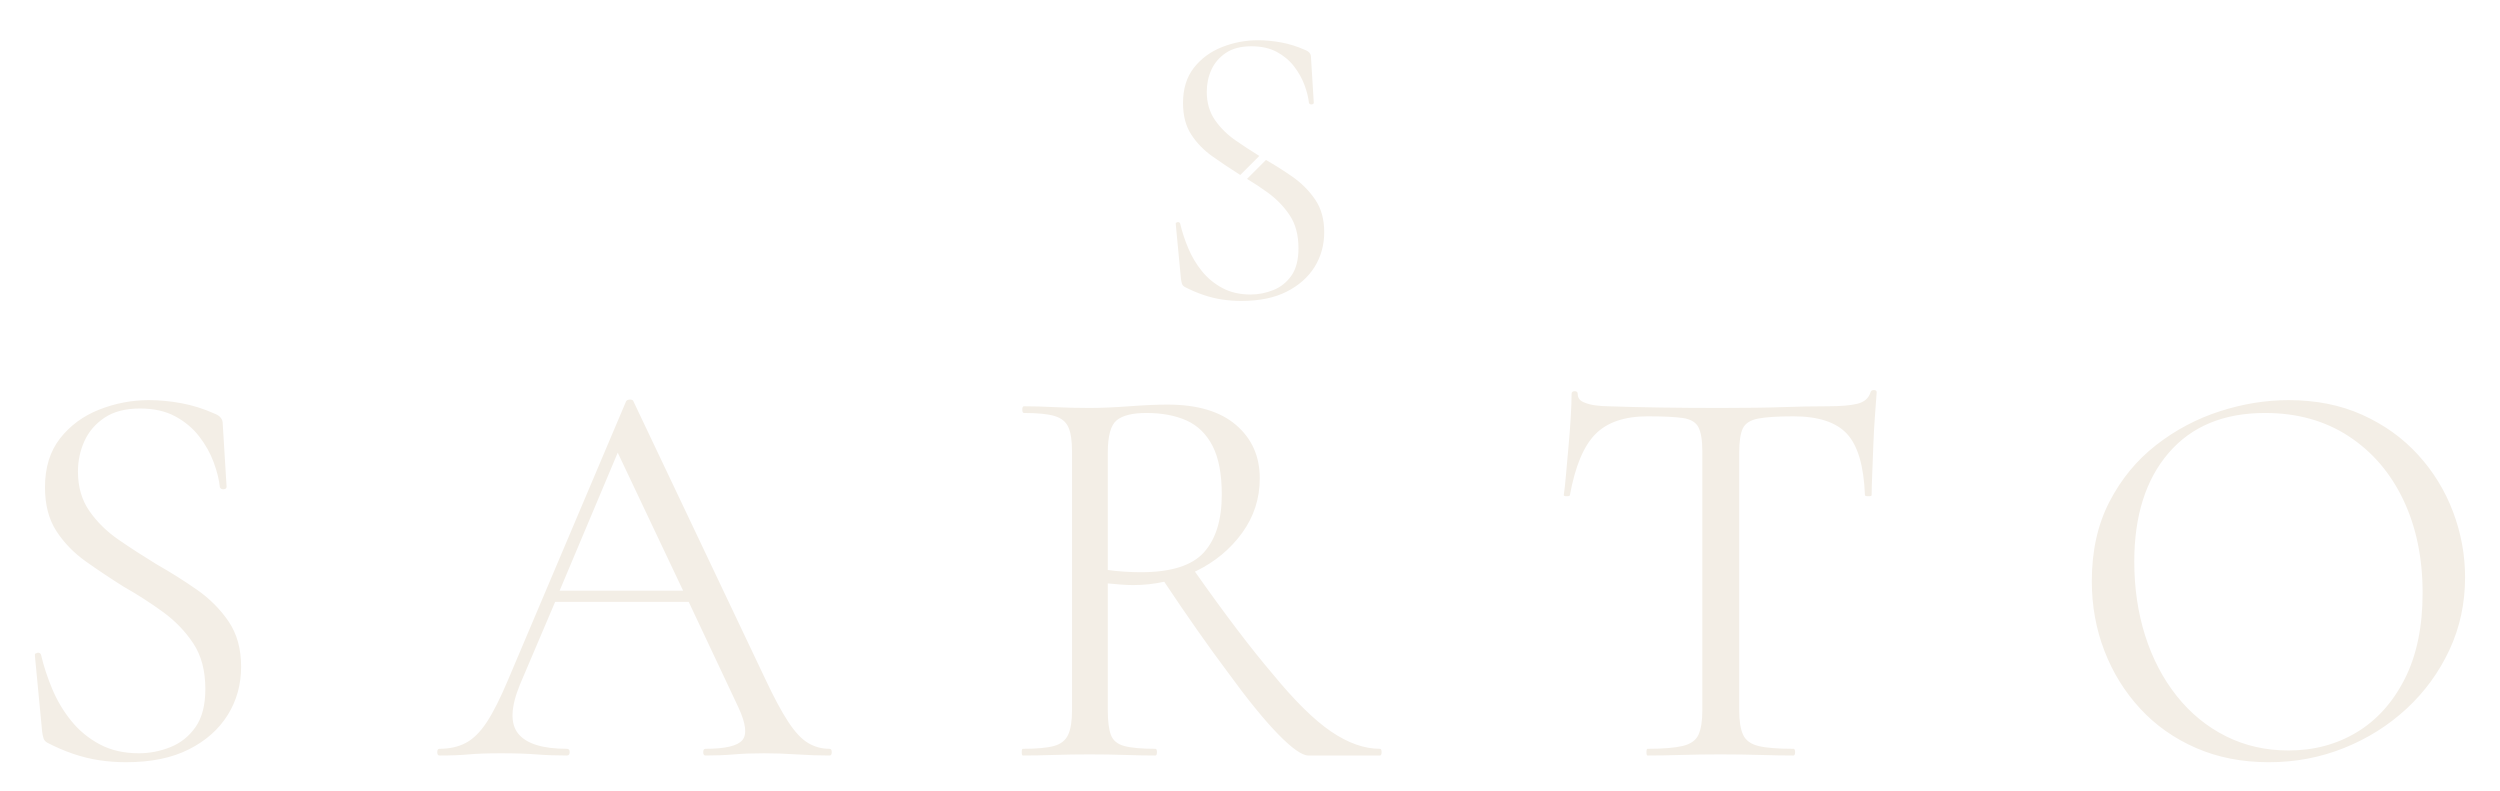
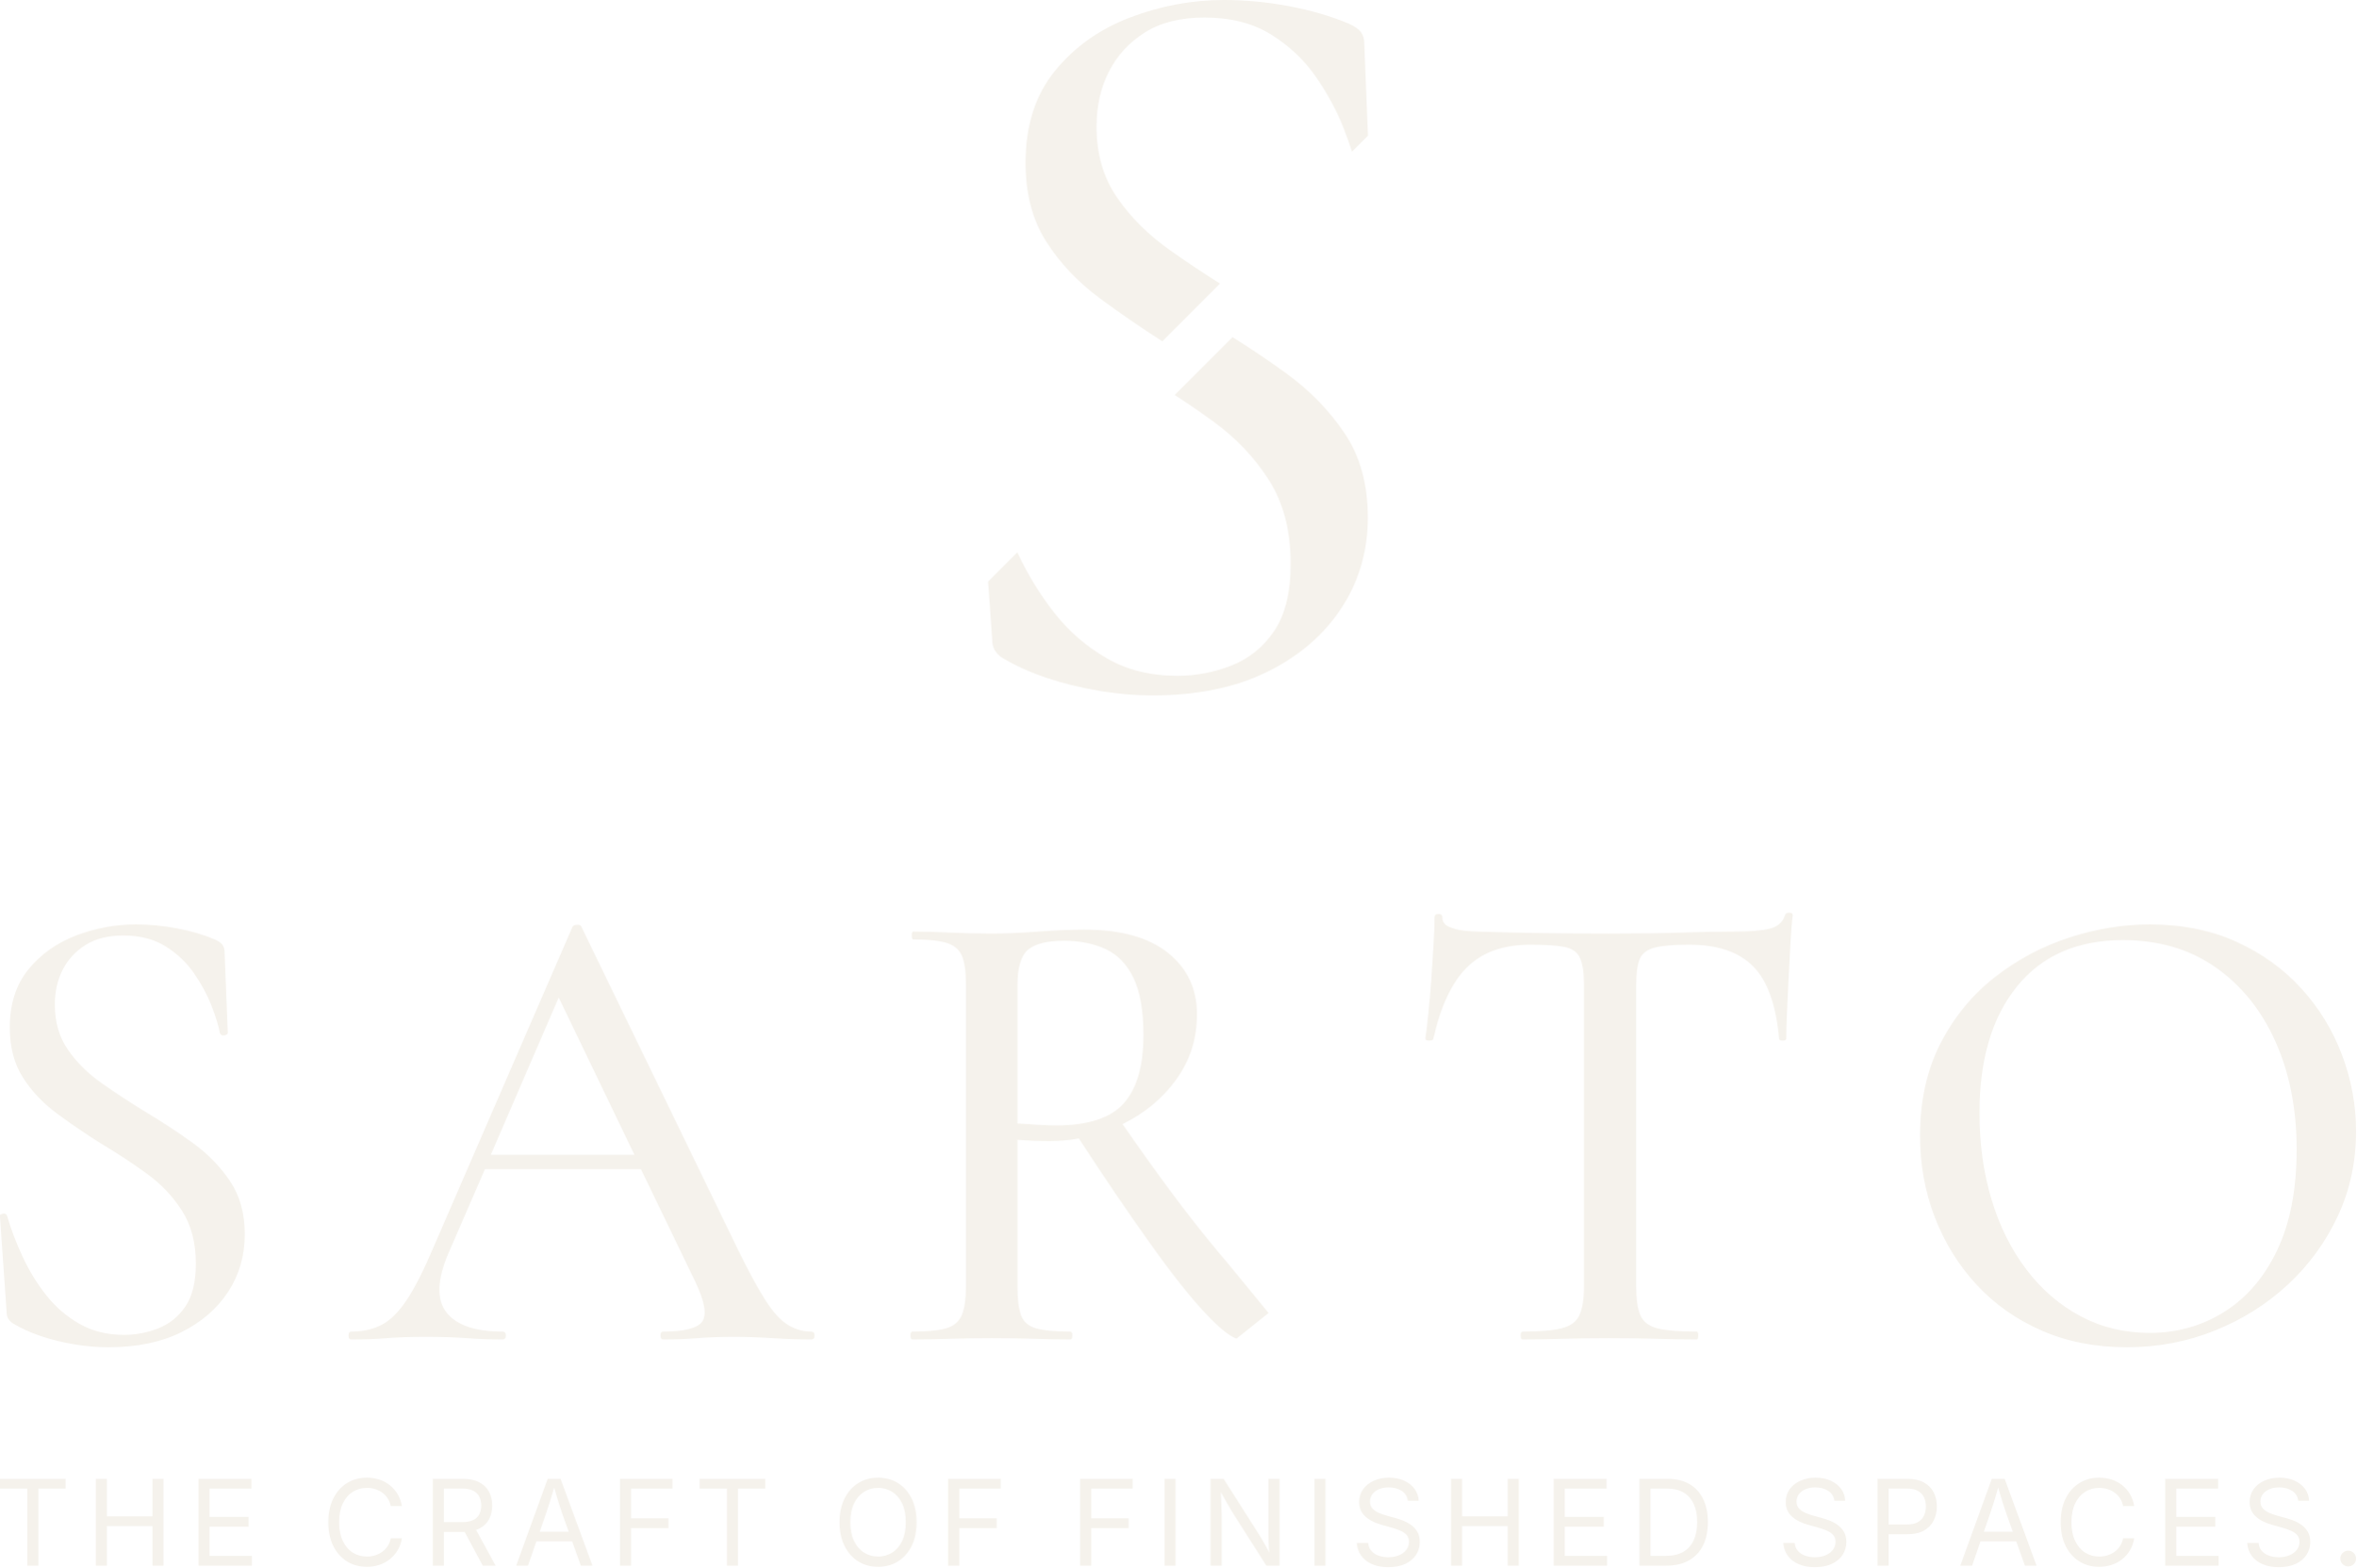
- <svg xmlns="http://www.w3.org/2000/svg" viewBox="0 0 715.84 226.25" width="715.84" height="226.25" role="img" aria-label="SARTO">
-   <path fill="#F3EEE6" d="M362.49 45.8Q366.38 48.04 370.02 50.57Q373.99 53.34 376.58 57.14Q379.17 60.94 379.17 66.47Q379.17 72 376.41 76.44Q373.64 80.87 368.4 83.52Q363.16 86.17 355.44 86.17Q352.68 86.17 349.97 85.77Q347.26 85.36 344.56 84.44Q341.85 83.52 339.2 82.14Q338.62 81.79 338.45 81.27Q338.28 80.76 338.16 79.95L336.67 64.28V63.82Q336.9 63.71 337.24 63.59Q337.82 63.59 337.93 64.05Q338.74 67.51 340.24 71.08Q341.73 74.65 344.15 77.64Q346.57 80.64 350.03 82.48Q353.48 84.33 358.09 84.33Q361.43 84.33 364.6 83.06Q367.77 81.79 369.79 78.91Q371.8 76.03 371.8 71.08Q371.8 65.43 369.32 61.69Q366.85 57.95 363.05 55.18Q360.19 53.1 357.07 51.22L362.49 45.8ZM345.54 26.27Q345.54 30.99 347.9 34.39Q350.26 37.79 353.95 40.32Q357.1 42.49 360.58 44.65L355.15 50.09Q355.07 50.04 354.98 50Q350.95 47.46 347.21 44.81Q343.46 42.16 341.1 38.53Q338.74 34.91 338.74 29.49Q338.74 23.39 341.85 19.41Q344.96 15.44 349.91 13.48Q354.87 11.52 360.17 11.52Q363.39 11.52 366.85 12.15Q370.3 12.79 373.64 14.28Q374.57 14.63 374.97 15.15Q375.37 15.67 375.37 16.24L376.18 29.38Q376.18 29.84 375.6 29.89Q375.03 29.95 374.8 29.49Q374.57 27.19 373.53 24.36Q372.49 21.54 370.53 19.01Q368.58 16.47 365.58 14.86Q362.59 13.25 358.32 13.25Q353.83 13.25 351.01 15.15Q348.19 17.05 346.86 19.99Q345.54 22.92 345.54 26.27Z" />
-   <path fill="#F3EEE6" d="M649.68 218.25Q638.16 218.25 628.8 214.17Q619.44 210.09 612.8 202.89Q606.16 195.69 602.56 186.33Q598.96 176.97 598.96 166.41Q598.96 153.45 604 143.69Q609.04 133.93 617.36 127.45Q625.68 120.97 635.6 117.77Q645.52 114.57 655.28 114.57Q667.12 114.57 676.48 118.81Q685.84 123.05 692.4 130.25Q698.96 137.45 702.4 146.57Q705.84 155.69 705.84 165.29Q705.84 176.49 701.36 186.09Q696.88 195.69 689.12 202.89Q681.36 210.09 671.2 214.17Q661.04 218.25 649.68 218.25ZM655.28 214.89Q666.16 214.89 674.8 209.69Q683.44 204.49 688.56 194.41Q693.68 184.33 693.68 169.77Q693.68 154.73 688.16 143.13Q682.64 131.53 672.48 124.89Q662.32 118.25 648.56 118.25Q630.8 118.25 620.96 129.69Q611.12 141.13 611.12 160.81Q611.12 172.17 614.24 182.01Q617.36 191.85 623.28 199.29Q629.2 206.73 637.36 210.81Q645.52 214.89 655.28 214.89ZM374.64 216.33Q371.92 216.33 365.92 210.17Q359.92 204.01 351.44 192.33Q343.28 181.45 333.36 166.57Q329.04 167.53 324.4 167.53Q322.8 167.53 320.8 167.37Q318.8 167.21 317.2 167.05V203.37Q317.2 208.01 318.08 210.41Q318.96 212.81 321.92 213.61Q324.88 214.41 330.8 214.41Q331.28 214.41 331.28 215.37Q331.28 216.33 330.8 216.33Q326.96 216.33 322.24 216.17Q317.52 216.01 311.92 216.01Q306.64 216.01 301.76 216.17Q296.88 216.33 292.88 216.33Q292.56 216.33 292.56 215.37Q292.56 214.41 292.88 214.41Q298.8 214.41 301.76 213.61Q304.72 212.81 305.84 210.41Q306.96 208.01 306.96 203.37V129.29Q306.96 124.65 305.92 122.33Q304.88 120.01 302 119.13Q299.12 118.25 293.2 118.25Q292.72 118.25 292.72 117.29Q292.72 116.33 293.2 116.33Q297.04 116.33 301.84 116.57Q306.64 116.81 311.92 116.81Q316.88 116.81 323.36 116.33Q329.84 115.85 334.32 115.85Q347.12 115.85 353.92 121.69Q360.72 127.53 360.72 136.97Q360.72 145.61 355.68 152.57Q350.64 159.53 342.48 163.53Q342.32 163.53 342.16 163.69Q355.12 182.09 364.4 192.97Q373.84 204.49 381.12 209.45Q388.4 214.41 395.12 214.41Q395.6 214.41 395.6 215.37Q395.6 216.33 395.12 216.33ZM237.52 214.41Q238.16 214.41 238.16 215.37Q238.16 216.33 237.52 216.33Q232.88 216.33 228.08 216.01Q223.28 215.69 218.8 215.69Q213.84 215.69 210.16 216.01Q206.48 216.33 202 216.33Q201.36 216.33 201.36 215.37Q201.36 214.41 202 214.41Q210.48 214.41 212.56 211.93Q214.64 209.45 211.44 202.57L197.2 172.33H158.96L148.88 196.01Q144.88 205.77 148.4 210.09Q151.92 214.41 162.32 214.41Q163.12 214.41 163.12 215.37Q163.12 216.33 162.32 216.33Q157.52 216.33 153.52 216.01Q149.52 215.69 143.44 215.69Q137.68 215.69 134.24 216.01Q130.8 216.33 125.84 216.33Q125.2 216.33 125.2 215.37Q125.2 214.41 125.84 214.41Q130.16 214.41 133.36 212.73Q136.56 211.05 139.36 206.81Q142.16 202.57 145.52 194.57L179.28 114.89Q179.6 114.41 180.4 114.41Q181.2 114.41 181.36 114.89L219.12 194.41Q222.8 202.25 225.68 206.65Q228.56 211.05 231.36 212.73Q234.16 214.41 237.52 214.41ZM471.76 119.21Q461.84 119.21 456.8 124.33Q451.76 129.45 449.52 141.77Q449.52 142.09 448.64 142.09Q447.76 142.09 447.76 141.77Q448.08 139.69 448.4 135.93Q448.72 132.17 449.12 127.85Q449.52 123.53 449.76 119.45Q450 115.37 450 112.81Q450 112.01 450.88 112.01Q451.76 112.01 451.76 112.81Q451.76 114.41 453.36 115.13Q454.96 115.85 456.96 116.09Q458.96 116.33 460.4 116.33Q474.16 116.81 492.56 116.81Q503.92 116.81 510.56 116.57Q517.2 116.33 523.44 116.33Q528.88 116.33 531.84 115.61Q534.8 114.89 535.6 112.33Q535.76 111.69 536.56 111.69Q537.36 111.69 537.36 112.33Q537.2 114.73 536.88 118.89Q536.56 123.05 536.4 127.53Q536.24 132.01 536.08 135.85Q535.92 139.69 535.92 141.77Q535.92 142.09 534.96 142.09Q534 142.09 534 141.77Q533.52 129.29 528.88 124.25Q524.24 119.21 513.52 119.21Q506.8 119.21 503.44 119.85Q500.08 120.49 499.04 122.65Q498 124.81 498 129.61V203.37Q498 208.01 499.12 210.41Q500.24 212.81 503.52 213.61Q506.8 214.41 513.52 214.41Q514 214.41 514 215.37Q514 216.33 513.52 216.33Q509.36 216.33 504.08 216.17Q498.8 216.01 492.56 216.01Q486.64 216.01 481.36 216.17Q476.08 216.33 471.76 216.33Q471.44 216.33 471.44 215.37Q471.44 214.41 471.76 214.41Q478.32 214.41 481.76 213.61Q485.2 212.81 486.32 210.41Q487.44 208.01 487.44 203.37V129.29Q487.44 124.49 486.32 122.33Q485.2 120.17 481.84 119.69Q478.48 119.21 471.76 119.21ZM22.32 135.05Q22.32 141.61 25.6 146.33Q28.88 151.05 34 154.57Q39.12 158.09 44.88 161.61Q50.8 164.97 56.32 168.81Q61.84 172.65 65.44 177.93Q69.04 183.21 69.04 190.89Q69.04 198.57 65.2 204.73Q61.36 210.89 54.08 214.57Q46.8 218.25 36.08 218.25Q32.24 218.25 28.48 217.69Q24.72 217.13 20.96 215.85Q17.2 214.57 13.52 212.65Q12.72 212.17 12.48 211.45Q12.24 210.73 12.08 209.61L10 187.85V187.21Q10.32 187.05 10.8 186.89Q11.6 186.89 11.76 187.53Q12.88 192.33 14.96 197.29Q17.04 202.25 20.4 206.41Q23.76 210.57 28.56 213.13Q33.36 215.69 39.76 215.69Q44.4 215.69 48.8 213.93Q53.2 212.17 56 208.17Q58.8 204.17 58.8 197.29Q58.8 189.45 55.36 184.25Q51.92 179.05 46.64 175.21Q41.36 171.37 35.44 168.01Q29.84 164.49 24.64 160.81Q19.44 157.13 16.16 152.09Q12.88 147.05 12.88 139.53Q12.88 131.05 17.2 125.53Q21.52 120.01 28.4 117.29Q35.28 114.57 42.64 114.57Q47.12 114.57 51.92 115.45Q56.72 116.33 61.36 118.41Q62.64 118.89 63.2 119.61Q63.76 120.33 63.76 121.13L64.88 139.37Q64.88 140.01 64.08 140.09Q63.28 140.17 62.96 139.53Q62.64 136.33 61.2 132.41Q59.76 128.49 57.04 124.97Q54.32 121.45 50.16 119.21Q46 116.97 40.08 116.97Q33.84 116.97 29.92 119.61Q26 122.25 24.16 126.33Q22.32 130.41 22.32 135.05ZM349.84 141.61Q349.84 132.81 347.2 127.69Q344.56 122.57 339.76 120.41Q334.96 118.25 328.24 118.25Q322.32 118.25 319.76 120.33Q317.2 122.41 317.2 129.61V163.21Q319.44 163.53 322 163.69Q324.56 163.85 326.64 163.85Q339.6 163.85 344.72 158.17Q349.84 152.49 349.84 141.61ZM195.6 169.13 176.88 129.61 160.24 169.13Z" />
+ <svg xmlns="http://www.w3.org/2000/svg" viewBox="0 0 542.04 360.59" width="542.04" height="360.59" role="img" aria-label="SARTO">
+   <path fill="#F5F2EC" transform="translate(227.33 0) scale(1.6)" d="M15.59 18.21Q15.59 13.77 17.37 10.29Q19.14 6.81 22.55 4.66Q25.95 2.52 31.13 2.52Q36.76 2.52 40.68 4.96Q44.61 7.4 47.12 11.03Q49.64 14.66 51.12 18.43Q51.84 20.27 52.32 21.81L54.62 19.51L54.08 6.07Q54.08 5.33 53.64 4.66Q53.19 4 51.86 3.4Q48.01 1.78 43.27 0.89Q38.54 0 33.95 0Q26.99 0 20.4 2.52Q13.81 5.03 9.59 10.21Q5.38 15.4 5.38 23.39Q5.38 30.05 8.34 34.72Q11.3 39.38 16.11 42.93Q20.43 46.12 25.05 49.08L33.34 40.78Q29.64 38.44 26.25 36.05Q21.51 32.72 18.55 28.42Q15.59 24.13 15.59 18.21ZM35.15 48.48 26.83 56.8Q29.7 58.66 32.39 60.62Q37.28 64.17 40.39 69.06Q43.5 73.94 43.5 81.05Q43.5 87.27 41.13 90.75Q38.76 94.23 34.98 95.71Q31.21 97.19 27.21 97.19Q21.44 97.19 17.07 94.67Q12.7 92.15 9.6 88.23Q6.49 84.31 4.27 79.57Q4.23 79.5 4.2 79.43L0 83.63L0.57 91.71Q0.57 92.89 0.94 93.49Q1.31 94.08 1.9 94.52Q4.86 96.3 8.41 97.48Q11.96 98.67 15.89 99.33Q19.81 100 23.66 100Q33.28 100 40.17 96.6Q47.05 93.19 50.82 87.42Q54.6 81.64 54.6 74.39Q54.6 67.28 51.27 62.32Q47.94 57.36 42.83 53.66Q39.09 50.95 35.15 48.48Z" />
+   <path fill="#F5F2EC" transform="translate(0.00 210.00)" d="M12.61 21.17Q12.61 27.18 15.62 31.53Q18.62 35.89 23.42 39.26Q28.23 42.64 33.63 45.95Q39.19 49.25 44.37 53Q49.55 56.76 52.93 61.79Q56.31 66.82 56.31 74.02Q56.31 81.38 52.48 87.24Q48.65 93.09 41.67 96.55Q34.68 100 24.92 100Q21.02 100 17.04 99.32Q13.06 98.65 9.46 97.45Q5.86 96.25 2.85 94.44Q2.25 93.99 1.88 93.39Q1.5 92.79 1.5 91.59L0 70.12Q0 69.82 0 69.52Q0.3 69.37 0.75 69.22Q1.5 69.22 1.65 69.82Q3 74.47 5.26 79.28Q7.51 84.08 10.66 88.06Q13.81 92.04 18.24 94.59Q22.67 97.15 28.53 97.15Q32.58 97.15 36.41 95.65Q40.24 94.14 42.64 90.62Q45.05 87.09 45.05 80.78Q45.05 73.57 41.89 68.62Q38.74 63.66 33.78 60.06Q28.83 56.46 23.27 53.15Q18.02 49.85 13.14 46.25Q8.26 42.64 5.26 37.91Q2.25 33.18 2.25 26.43Q2.25 18.32 6.53 13.06Q10.81 7.81 17.49 5.26Q24.17 2.7 31.23 2.7Q35.89 2.7 40.69 3.6Q45.5 4.5 49.4 6.16Q50.75 6.76 51.2 7.43Q51.65 8.11 51.65 8.86L52.4 27.63Q52.4 28.08 51.65 28.23Q50.9 28.38 50.6 27.78Q50.15 25.23 48.65 21.4Q47.15 17.57 44.59 13.89Q42.04 10.21 38.06 7.73Q34.08 5.26 28.38 5.26Q23.12 5.26 19.67 7.43Q16.22 9.61 14.41 13.14Q12.61 16.67 12.61 21.17ZM186.64 96.4Q187.39 96.4 187.39 97.3Q187.39 98.2 186.64 98.2Q182.28 98.2 177.7 97.9Q173.12 97.6 168.77 97.6Q163.96 97.6 160.44 97.9Q156.91 98.2 152.55 98.2Q151.95 98.2 151.95 97.3Q151.95 96.4 152.55 96.4Q159.91 96.4 161.56 94.07Q163.21 91.74 159.91 84.83L147.45 59.01H111.56L103.15 78.38Q99.25 87.54 102.7 91.97Q106.16 96.4 115.62 96.4Q116.37 96.4 116.37 97.3Q116.37 98.2 115.62 98.2Q111.11 98.2 107.36 97.9Q103.6 97.6 97.9 97.6Q92.34 97.6 88.96 97.9Q85.59 98.2 80.78 98.2Q80.18 98.2 80.18 97.3Q80.18 96.4 80.78 96.4Q84.83 96.4 87.84 94.82Q90.84 93.24 93.62 89.04Q96.4 84.83 99.7 77.03L131.68 3.3Q131.83 2.85 132.73 2.78Q133.63 2.7 133.78 3.3L169.82 77.63Q173.42 84.98 176.05 89.11Q178.68 93.24 181.23 94.82Q183.78 96.4 186.64 96.4ZM145.95 55.71 128.53 19.52 112.91 55.71ZM284.47 98.01 291.85 92.11 282.26 80.41Q280.52 78.41 278.68 76.13Q270.12 65.77 258.26 48.65Q265.92 44.89 270.57 38.44Q275.38 31.83 275.38 23.42Q275.38 14.56 268.69 9.23Q262.01 3.9 249.4 3.9Q244.89 3.9 238.89 4.35Q232.88 4.8 228.08 4.8Q222.97 4.8 218.39 4.58Q213.81 4.35 210.06 4.35Q209.76 4.35 209.76 5.26Q209.76 6.16 210.06 6.16Q215.32 6.16 217.87 6.98Q220.42 7.81 221.32 9.98Q222.22 12.16 222.22 16.52V86.04Q222.22 90.39 221.25 92.64Q220.27 94.89 217.64 95.65Q215.02 96.4 209.91 96.4Q209.46 96.4 209.46 97.3Q209.46 98.2 209.91 98.2Q213.66 98.2 218.32 98.05Q222.97 97.9 228.08 97.9Q233.48 97.9 237.99 98.05Q242.49 98.2 246.25 98.2Q246.7 98.2 246.7 97.3Q246.7 96.4 246.25 96.4Q240.99 96.4 238.36 95.65Q235.74 94.89 234.91 92.64Q234.08 90.39 234.08 86.04V52.25Q235.74 52.4 237.69 52.48Q239.64 52.55 241.44 52.55Q244.89 52.55 248.2 51.95Q257.21 65.77 264.41 75.83Q272.07 86.64 277.55 92.42Q282.04 97.16 284.47 98.01ZM263.06 28.23Q263.06 38.74 258.56 43.84Q254.05 48.95 242.94 48.95Q241.14 48.95 238.66 48.8Q236.19 48.65 234.08 48.5V16.82Q234.08 10.51 236.56 8.48Q239.04 6.46 244.74 6.46Q250.3 6.46 254.43 8.41Q258.56 10.36 260.81 15.09Q263.06 19.82 263.06 28.23ZM352.1 7.36Q342.79 7.36 337.54 12.54Q332.28 17.72 329.73 29.13Q329.58 29.43 328.75 29.43Q327.93 29.43 327.93 28.98Q328.23 27.03 328.6 23.42Q328.98 19.82 329.28 15.62Q329.58 11.41 329.8 7.51Q330.03 3.6 330.03 1.05Q330.03 0.3 330.93 0.3Q331.83 0.3 331.83 1.05Q331.83 2.55 333.33 3.23Q334.83 3.9 336.79 4.13Q338.74 4.35 340.09 4.35Q353 4.8 370.27 4.8Q380.78 4.8 387.09 4.58Q393.39 4.35 399.25 4.35Q404.35 4.35 407.13 3.68Q409.91 3 410.66 0.6Q410.81 0 411.64 0Q412.46 0 412.46 0.6Q412.16 2.85 411.94 6.91Q411.71 10.96 411.49 15.32Q411.26 19.67 411.11 23.42Q410.96 27.18 410.96 28.98Q410.96 29.43 410.14 29.43Q409.31 29.43 409.31 28.98Q408.26 17.27 403.3 12.31Q398.35 7.36 388.59 7.36Q383.33 7.36 380.71 8.03Q378.08 8.71 377.25 10.66Q376.43 12.61 376.43 16.82V86.04Q376.43 90.39 377.4 92.64Q378.38 94.89 381.31 95.65Q384.23 96.4 390.39 96.4Q390.69 96.4 390.69 97.3Q390.69 98.2 390.39 98.2Q386.34 98.2 381.31 98.05Q376.28 97.9 370.27 97.9Q364.56 97.9 359.53 98.05Q354.5 98.2 350.3 98.2Q349.85 98.2 349.85 97.3Q349.85 96.4 350.3 96.4Q356.16 96.4 359.23 95.65Q362.31 94.89 363.36 92.64Q364.41 90.39 364.41 86.04V16.52Q364.41 12.46 363.51 10.44Q362.61 8.41 359.91 7.88Q357.21 7.36 352.1 7.36ZM489.34 100Q478.53 100 469.74 96.17Q460.96 92.34 454.73 85.59Q448.5 78.83 445.12 70.05Q441.74 61.26 441.74 51.35Q441.74 39.19 446.47 30.03Q451.2 20.87 459.01 14.79Q466.82 8.71 476.13 5.71Q485.44 2.7 494.59 2.7Q505.71 2.7 514.49 6.68Q523.27 10.66 529.43 17.42Q535.59 24.17 538.81 32.73Q542.04 41.29 542.04 50.3Q542.04 60.81 537.84 69.82Q533.63 78.83 526.35 85.59Q519.07 92.34 509.53 96.17Q500 100 489.34 100ZM494.59 96.7Q504.05 96.7 511.79 91.82Q519.52 86.94 523.95 77.55Q528.38 68.17 528.38 54.5Q528.38 40.54 523.5 29.65Q518.62 18.77 509.68 12.54Q500.75 6.31 488.44 6.31Q472.67 6.31 464.04 16.97Q455.41 27.63 455.41 46.1Q455.41 56.76 458.18 65.99Q460.96 75.23 466.22 82.13Q471.47 89.04 478.68 92.87Q485.89 96.7 494.59 96.7Z" />
+   <path fill="#F5F2EC" transform="translate(0.00 340.00)" d="M0 2.52V0.27H15.09V2.52H8.83V20.24H6.29V2.52ZM22.04 20.24V0.27H24.58V8.9H35.07V0.27H37.61V20.24H35.07V11.15H24.58V20.24ZM45.66 20.24V0.27H57.83V2.52H48.2V9.03H57.17V11.29H48.2V17.99H57.95V20.24ZM84.4 20.51Q81.84 20.51 79.83 19.27Q77.83 18.03 76.68 15.73Q75.53 13.43 75.53 10.27Q75.53 7.09 76.68 4.79Q77.83 2.49 79.83 1.25Q81.84 0 84.4 0Q85.91 0 87.26 0.44Q88.6 0.88 89.68 1.74Q90.75 2.59 91.47 3.8Q92.18 5.01 92.45 6.55H89.9Q89.69 5.52 89.17 4.75Q88.66 3.97 87.91 3.43Q87.17 2.9 86.27 2.63Q85.37 2.36 84.4 2.36Q82.6 2.36 81.15 3.27Q79.7 4.18 78.86 5.94Q78.01 7.71 78.01 10.27Q78.01 12.81 78.87 14.58Q79.72 16.34 81.16 17.25Q82.61 18.15 84.4 18.15Q85.37 18.15 86.27 17.88Q87.17 17.6 87.91 17.07Q88.66 16.54 89.17 15.76Q89.69 14.97 89.9 13.95H92.45Q92.2 15.48 91.48 16.69Q90.76 17.9 89.69 18.75Q88.62 19.61 87.27 20.06Q85.92 20.51 84.4 20.51ZM99.58 20.24V0.27H106.42Q108.75 0.27 110.26 1.07Q111.77 1.86 112.5 3.26Q113.23 4.65 113.23 6.43Q113.23 8.22 112.5 9.58Q111.77 10.95 110.27 11.72Q108.76 12.49 106.43 12.49H101V10.23H106.31Q107.89 10.23 108.85 9.77Q109.81 9.3 110.25 8.45Q110.7 7.6 110.7 6.43Q110.7 5.24 110.25 4.36Q109.81 3.49 108.85 3Q107.88 2.51 106.29 2.51H102.13V20.24ZM111.06 20.24 106.23 11.25H109.1L114.01 20.24ZM118.75 20.24 126 0.27H128.95L136.3 20.24H133.62L129.38 8.39Q128.99 7.29 128.48 5.65Q127.96 4.01 127.22 1.46H127.71Q126.98 4.03 126.45 5.7Q125.92 7.37 125.57 8.39L121.46 20.24ZM122.4 14.66V12.44H132.65V14.66ZM142.63 20.24V0.27H154.7V2.52H145.17V9.36H153.79V11.61H145.17V20.24ZM160.95 2.52V0.27H176.04V2.52H169.78V20.24H167.24V2.52ZM202.02 20.51Q199.46 20.51 197.46 19.27Q195.45 18.03 194.3 15.73Q193.15 13.43 193.15 10.27Q193.15 7.09 194.3 4.79Q195.45 2.49 197.46 1.25Q199.46 0 202.02 0Q204.58 0 206.58 1.25Q208.58 2.49 209.72 4.79Q210.87 7.09 210.87 10.27Q210.87 13.43 209.72 15.73Q208.58 18.03 206.58 19.27Q204.58 20.51 202.02 20.51ZM202.02 18.15Q203.8 18.15 205.24 17.25Q206.69 16.34 207.54 14.58Q208.39 12.81 208.39 10.27Q208.39 7.69 207.54 5.93Q206.69 4.17 205.24 3.26Q203.8 2.36 202.02 2.36Q200.22 2.36 198.78 3.27Q197.33 4.18 196.48 5.94Q195.63 7.71 195.63 10.27Q195.63 12.81 196.48 14.57Q197.33 16.33 198.78 17.24Q200.22 18.15 202.02 18.15ZM218.13 20.24V0.27H230.21V2.52H220.68V9.36H229.3V11.61H220.68V20.24ZM248.49 20.24V0.27H260.57V2.52H251.04V9.36H259.66V11.61H251.04V20.24ZM270.46 0.27V20.24H267.92V0.27ZM278.51 20.24V0.27H281.51L289.63 13.04Q289.96 13.54 290.41 14.32Q290.87 15.09 291.4 16.07Q291.93 17.05 292.43 18.16H292.07Q291.95 17.01 291.9 15.96Q291.85 14.91 291.83 14.02Q291.82 13.14 291.82 12.52V0.27H294.37V20.24H291.34L284.1 8.87Q283.6 8.08 283.1 7.25Q282.6 6.41 281.95 5.26Q281.31 4.12 280.36 2.43H280.83Q280.89 3.91 280.95 5.17Q281 6.43 281.03 7.37Q281.07 8.31 281.07 8.85V20.24ZM304.95 0.27V20.24H302.41V0.27ZM319.39 20.59Q317.23 20.59 315.64 19.89Q314.06 19.2 313.16 17.94Q312.26 16.69 312.14 15.01H314.75Q314.86 16.14 315.52 16.87Q316.17 17.6 317.2 17.96Q318.23 18.31 319.39 18.31Q320.75 18.31 321.82 17.87Q322.9 17.43 323.53 16.62Q324.16 15.82 324.16 14.76Q324.16 13.79 323.62 13.19Q323.08 12.59 322.18 12.2Q321.28 11.81 320.21 11.51L317.8 10.83Q315.38 10.15 314.04 8.87Q312.7 7.6 312.7 5.62Q312.7 3.93 313.61 2.66Q314.53 1.39 316.08 0.7Q317.64 0 319.57 0Q321.54 0 323.05 0.7Q324.57 1.39 325.44 2.59Q326.32 3.79 326.38 5.31H323.88Q323.71 3.85 322.49 3.05Q321.27 2.25 319.49 2.25Q318.2 2.25 317.23 2.67Q316.25 3.1 315.72 3.83Q315.18 4.56 315.18 5.5Q315.18 6.54 315.83 7.18Q316.48 7.81 317.37 8.17Q318.27 8.53 318.99 8.73L320.99 9.28Q321.79 9.49 322.76 9.87Q323.73 10.24 324.62 10.86Q325.5 11.49 326.07 12.45Q326.64 13.4 326.64 14.8Q326.64 16.43 325.79 17.75Q324.94 19.06 323.32 19.83Q321.7 20.59 319.39 20.59ZM333.83 20.24V0.27H336.38V8.9H346.86V0.27H349.4V20.24H346.86V11.15H336.38V20.24ZM357.45 20.24V0.27H369.62V2.52H359.99V9.03H368.96V11.29H359.99V17.99H369.74V20.24ZM383.4 20.24H378.57V17.99H383.24Q385.68 17.99 387.28 17.06Q388.88 16.13 389.67 14.38Q390.46 12.64 390.46 10.21Q390.46 7.81 389.68 6.09Q388.89 4.37 387.35 3.44Q385.8 2.52 383.48 2.52H378.47V0.27H383.65Q386.58 0.27 388.65 1.46Q390.72 2.65 391.82 4.89Q392.93 7.12 392.93 10.21Q392.93 13.34 391.82 15.58Q390.7 17.83 388.57 19.03Q386.44 20.24 383.4 20.24ZM379.71 0.27V20.24H377.17V0.27ZM417.53 20.59Q415.37 20.59 413.78 19.89Q412.19 19.2 411.29 17.94Q410.4 16.69 410.27 15.01H412.89Q413 16.14 413.65 16.87Q414.31 17.6 415.34 17.96Q416.36 18.31 417.53 18.31Q418.88 18.31 419.96 17.87Q421.04 17.43 421.67 16.62Q422.3 15.82 422.3 14.76Q422.3 13.79 421.76 13.19Q421.21 12.59 420.31 12.2Q419.42 11.81 418.34 11.51L415.93 10.83Q413.52 10.15 412.18 8.87Q410.84 7.6 410.84 5.62Q410.84 3.93 411.75 2.66Q412.66 1.39 414.22 0.7Q415.77 0 417.7 0Q419.67 0 421.19 0.7Q422.7 1.39 423.58 2.59Q424.46 3.79 424.51 5.31H422.02Q421.84 3.85 420.62 3.05Q419.4 2.25 417.62 2.25Q416.33 2.25 415.36 2.67Q414.39 3.1 413.85 3.83Q413.32 4.56 413.32 5.5Q413.32 6.54 413.97 7.18Q414.62 7.81 415.51 8.17Q416.4 8.53 417.12 8.73L419.12 9.28Q419.93 9.49 420.9 9.87Q421.87 10.24 422.75 10.86Q423.64 11.49 424.21 12.45Q424.78 13.4 424.78 14.8Q424.78 16.43 423.93 17.75Q423.08 19.06 421.45 19.83Q419.83 20.59 417.53 20.59ZM431.96 20.24V0.27H438.8Q441.13 0.27 442.64 1.12Q444.15 1.97 444.88 3.4Q445.61 4.84 445.61 6.62Q445.61 8.4 444.88 9.85Q444.15 11.3 442.65 12.16Q441.15 13.02 438.81 13.02H433.97V10.78H438.69Q440.27 10.78 441.24 10.23Q442.2 9.69 442.64 8.75Q443.08 7.8 443.08 6.62Q443.08 5.44 442.64 4.51Q442.2 3.58 441.23 3.04Q440.26 2.51 438.67 2.51H434.51V20.24ZM451 20.24 458.25 0.27H461.2L468.54 20.24H465.86L461.63 8.39Q461.24 7.29 460.72 5.65Q460.21 4.01 459.47 1.46H459.95Q459.23 4.03 458.7 5.7Q458.17 7.37 457.82 8.39L453.71 20.24ZM454.64 14.66V12.44H464.9V14.66ZM482.95 20.51Q480.39 20.51 478.39 19.27Q476.39 18.03 475.24 15.73Q474.09 13.43 474.09 10.27Q474.09 7.09 475.24 4.79Q476.39 2.49 478.39 1.25Q480.39 0 482.95 0Q484.47 0 485.82 0.44Q487.16 0.88 488.24 1.74Q489.31 2.59 490.03 3.8Q490.74 5.01 491.01 6.55H488.46Q488.25 5.52 487.73 4.75Q487.22 3.97 486.47 3.43Q485.73 2.9 484.83 2.63Q483.93 2.36 482.95 2.36Q481.16 2.36 479.71 3.27Q478.26 4.18 477.42 5.94Q476.57 7.71 476.57 10.27Q476.57 12.81 477.43 14.58Q478.28 16.34 479.72 17.25Q481.17 18.15 482.95 18.15Q483.93 18.15 484.83 17.88Q485.73 17.6 486.47 17.07Q487.22 16.54 487.73 15.76Q488.25 14.97 488.46 13.95H491.01Q490.76 15.48 490.04 16.69Q489.32 17.9 488.25 18.75Q487.18 19.61 485.83 20.06Q484.48 20.51 482.95 20.51ZM498.14 20.24V0.27H510.31V2.52H500.69V9.03H509.66V11.29H500.69V17.99H510.43V20.24ZM524.25 20.59Q522.1 20.59 520.51 19.89Q518.92 19.2 518.02 17.94Q517.12 16.69 517 15.01H519.62Q519.72 16.14 520.38 16.87Q521.04 17.6 522.06 17.96Q523.09 18.31 524.25 18.31Q525.61 18.31 526.69 17.87Q527.77 17.43 528.4 16.62Q529.03 15.82 529.03 14.76Q529.03 13.79 528.48 13.19Q527.94 12.59 527.04 12.2Q526.14 11.81 525.07 11.51L522.66 10.83Q520.25 10.15 518.91 8.87Q517.57 7.6 517.57 5.62Q517.57 3.93 518.48 2.66Q519.39 1.39 520.94 0.7Q522.5 0 524.43 0Q526.4 0 527.91 0.7Q529.43 1.39 530.31 2.59Q531.18 3.79 531.24 5.31H528.74Q528.57 3.85 527.35 3.05Q526.13 2.25 524.35 2.25Q523.06 2.25 522.09 2.67Q521.12 3.1 520.58 3.83Q520.05 4.56 520.05 5.5Q520.05 6.54 520.7 7.18Q521.35 7.81 522.24 8.17Q523.13 8.53 523.85 8.73L525.85 9.28Q526.65 9.49 527.63 9.87Q528.6 10.24 529.48 10.86Q530.37 11.49 530.94 12.45Q531.51 13.4 531.51 14.8Q531.51 16.43 530.65 17.75Q529.8 19.06 528.18 19.83Q526.56 20.59 524.25 20.59ZM540.23 20.42Q539.48 20.42 538.95 19.89Q538.42 19.36 538.42 18.61Q538.42 17.85 538.95 17.33Q539.48 16.8 540.23 16.8Q540.98 16.8 541.51 17.33Q542.04 17.85 542.04 18.61Q542.04 19.36 541.51 19.89Q540.98 20.42 540.23 20.42Z" />
</svg>
